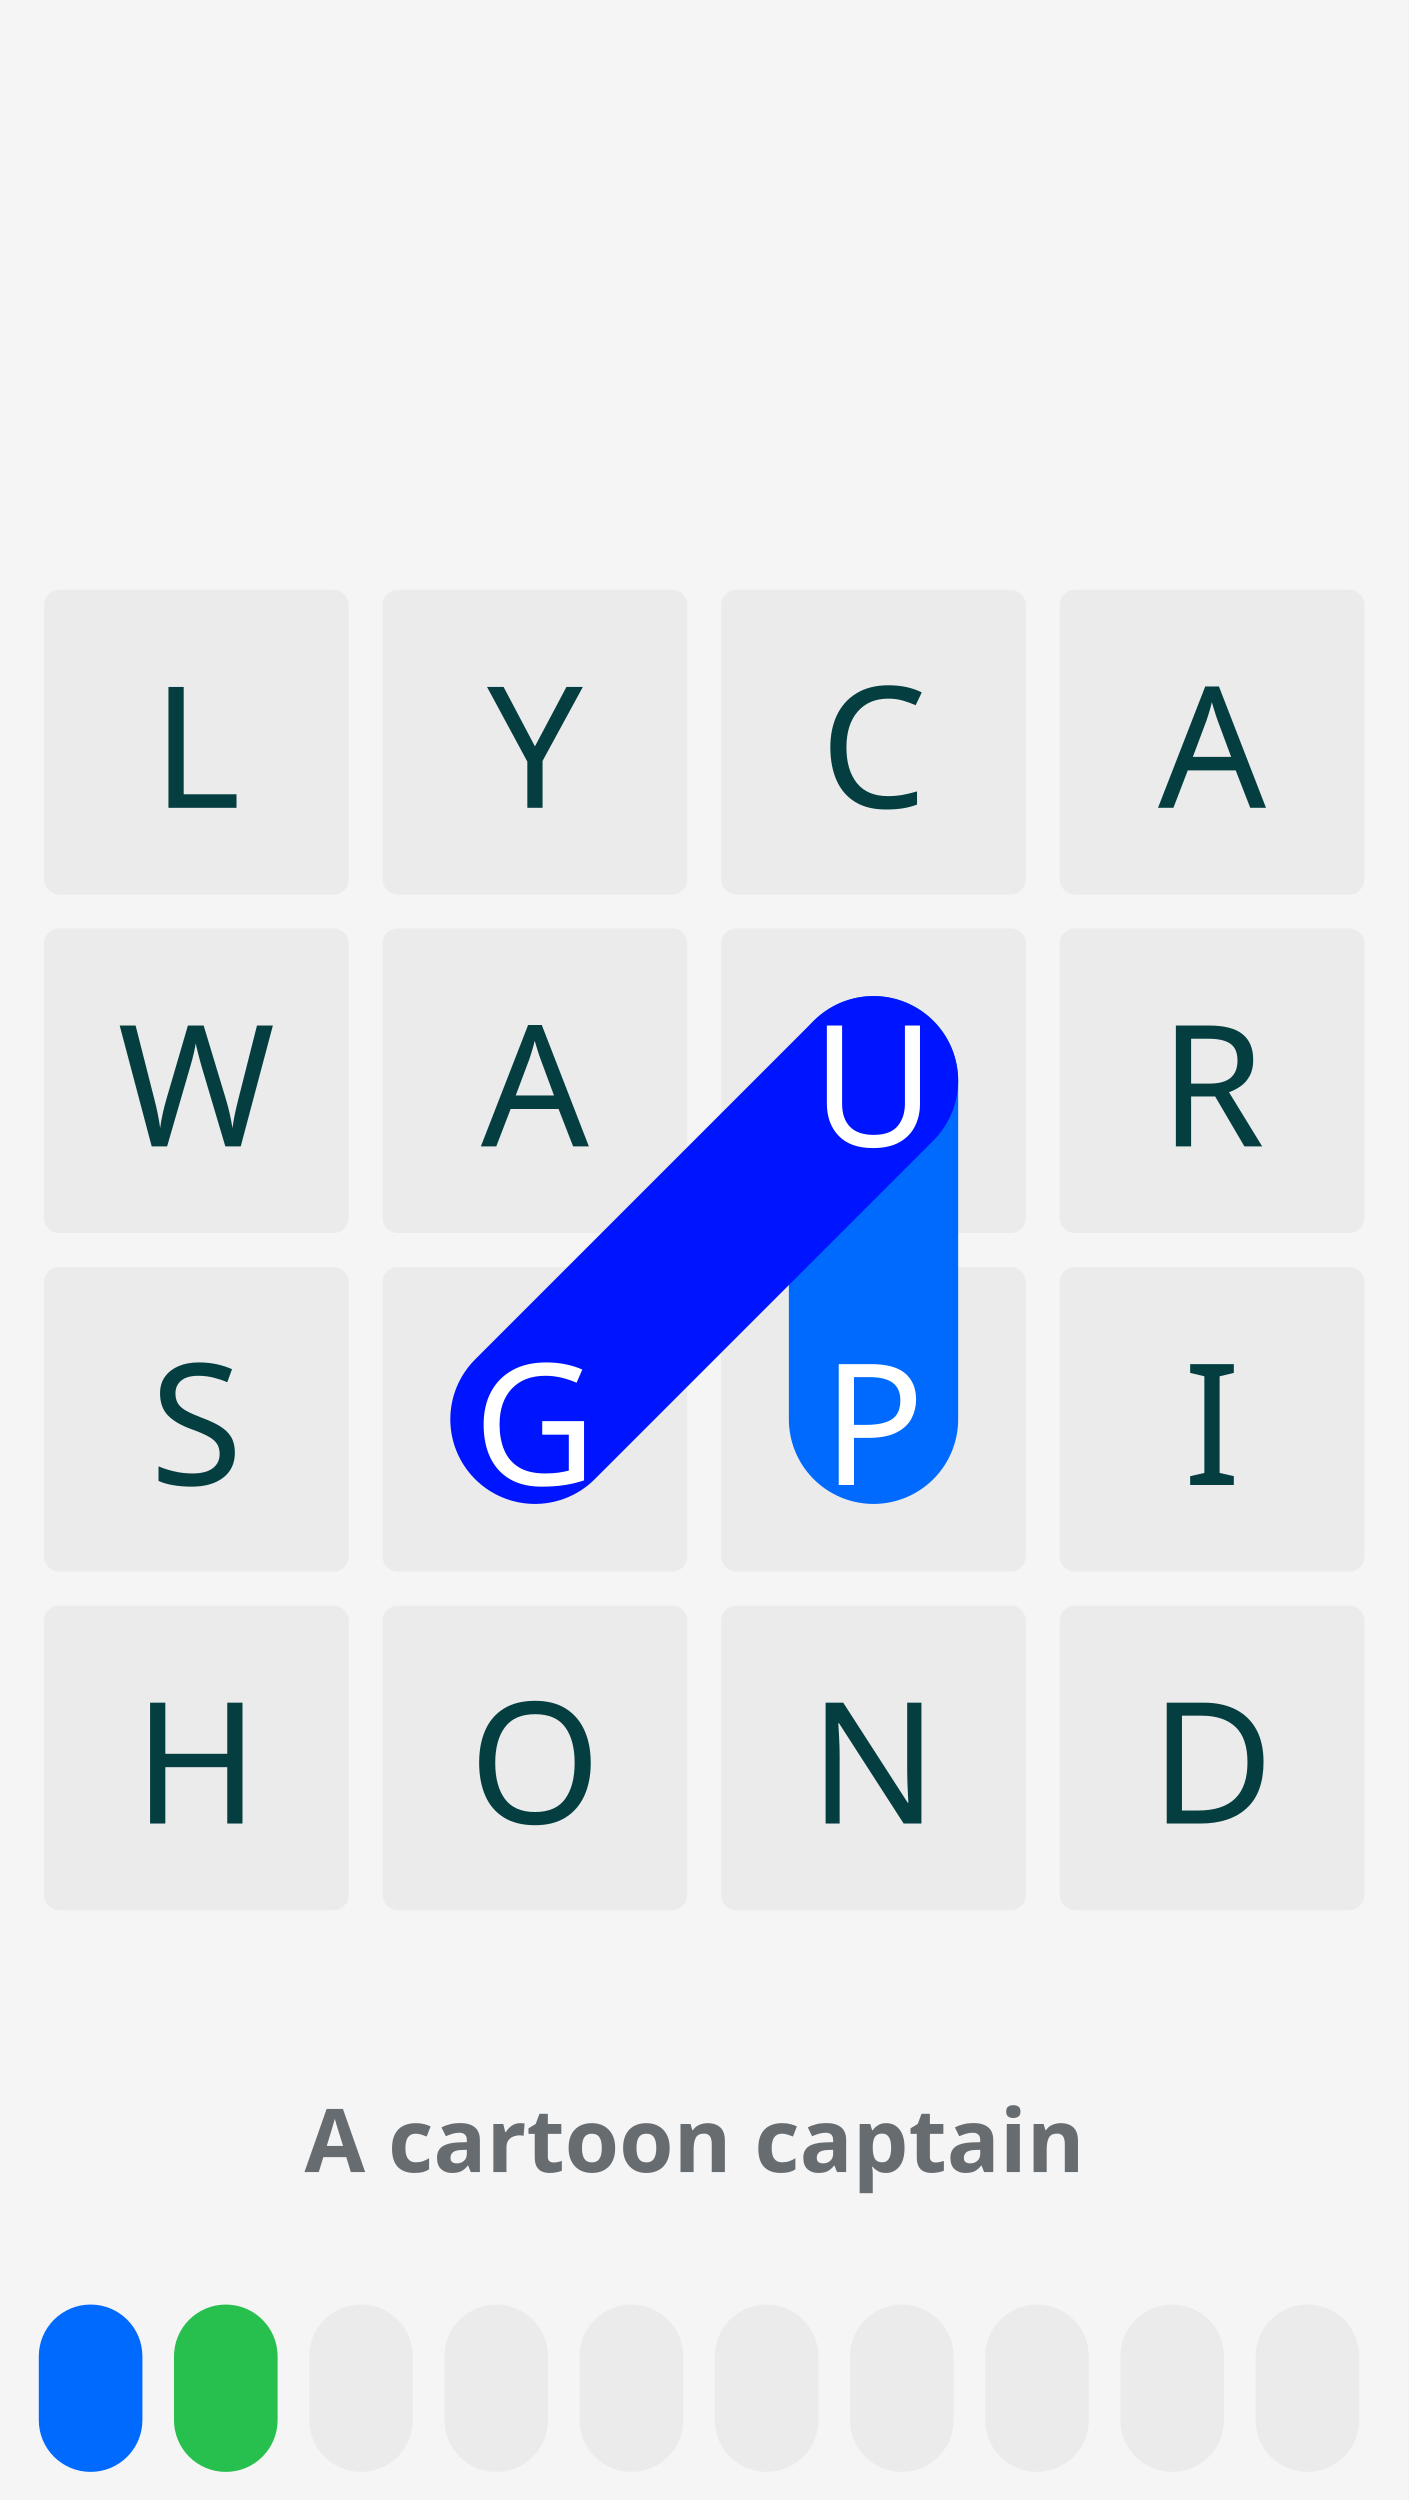
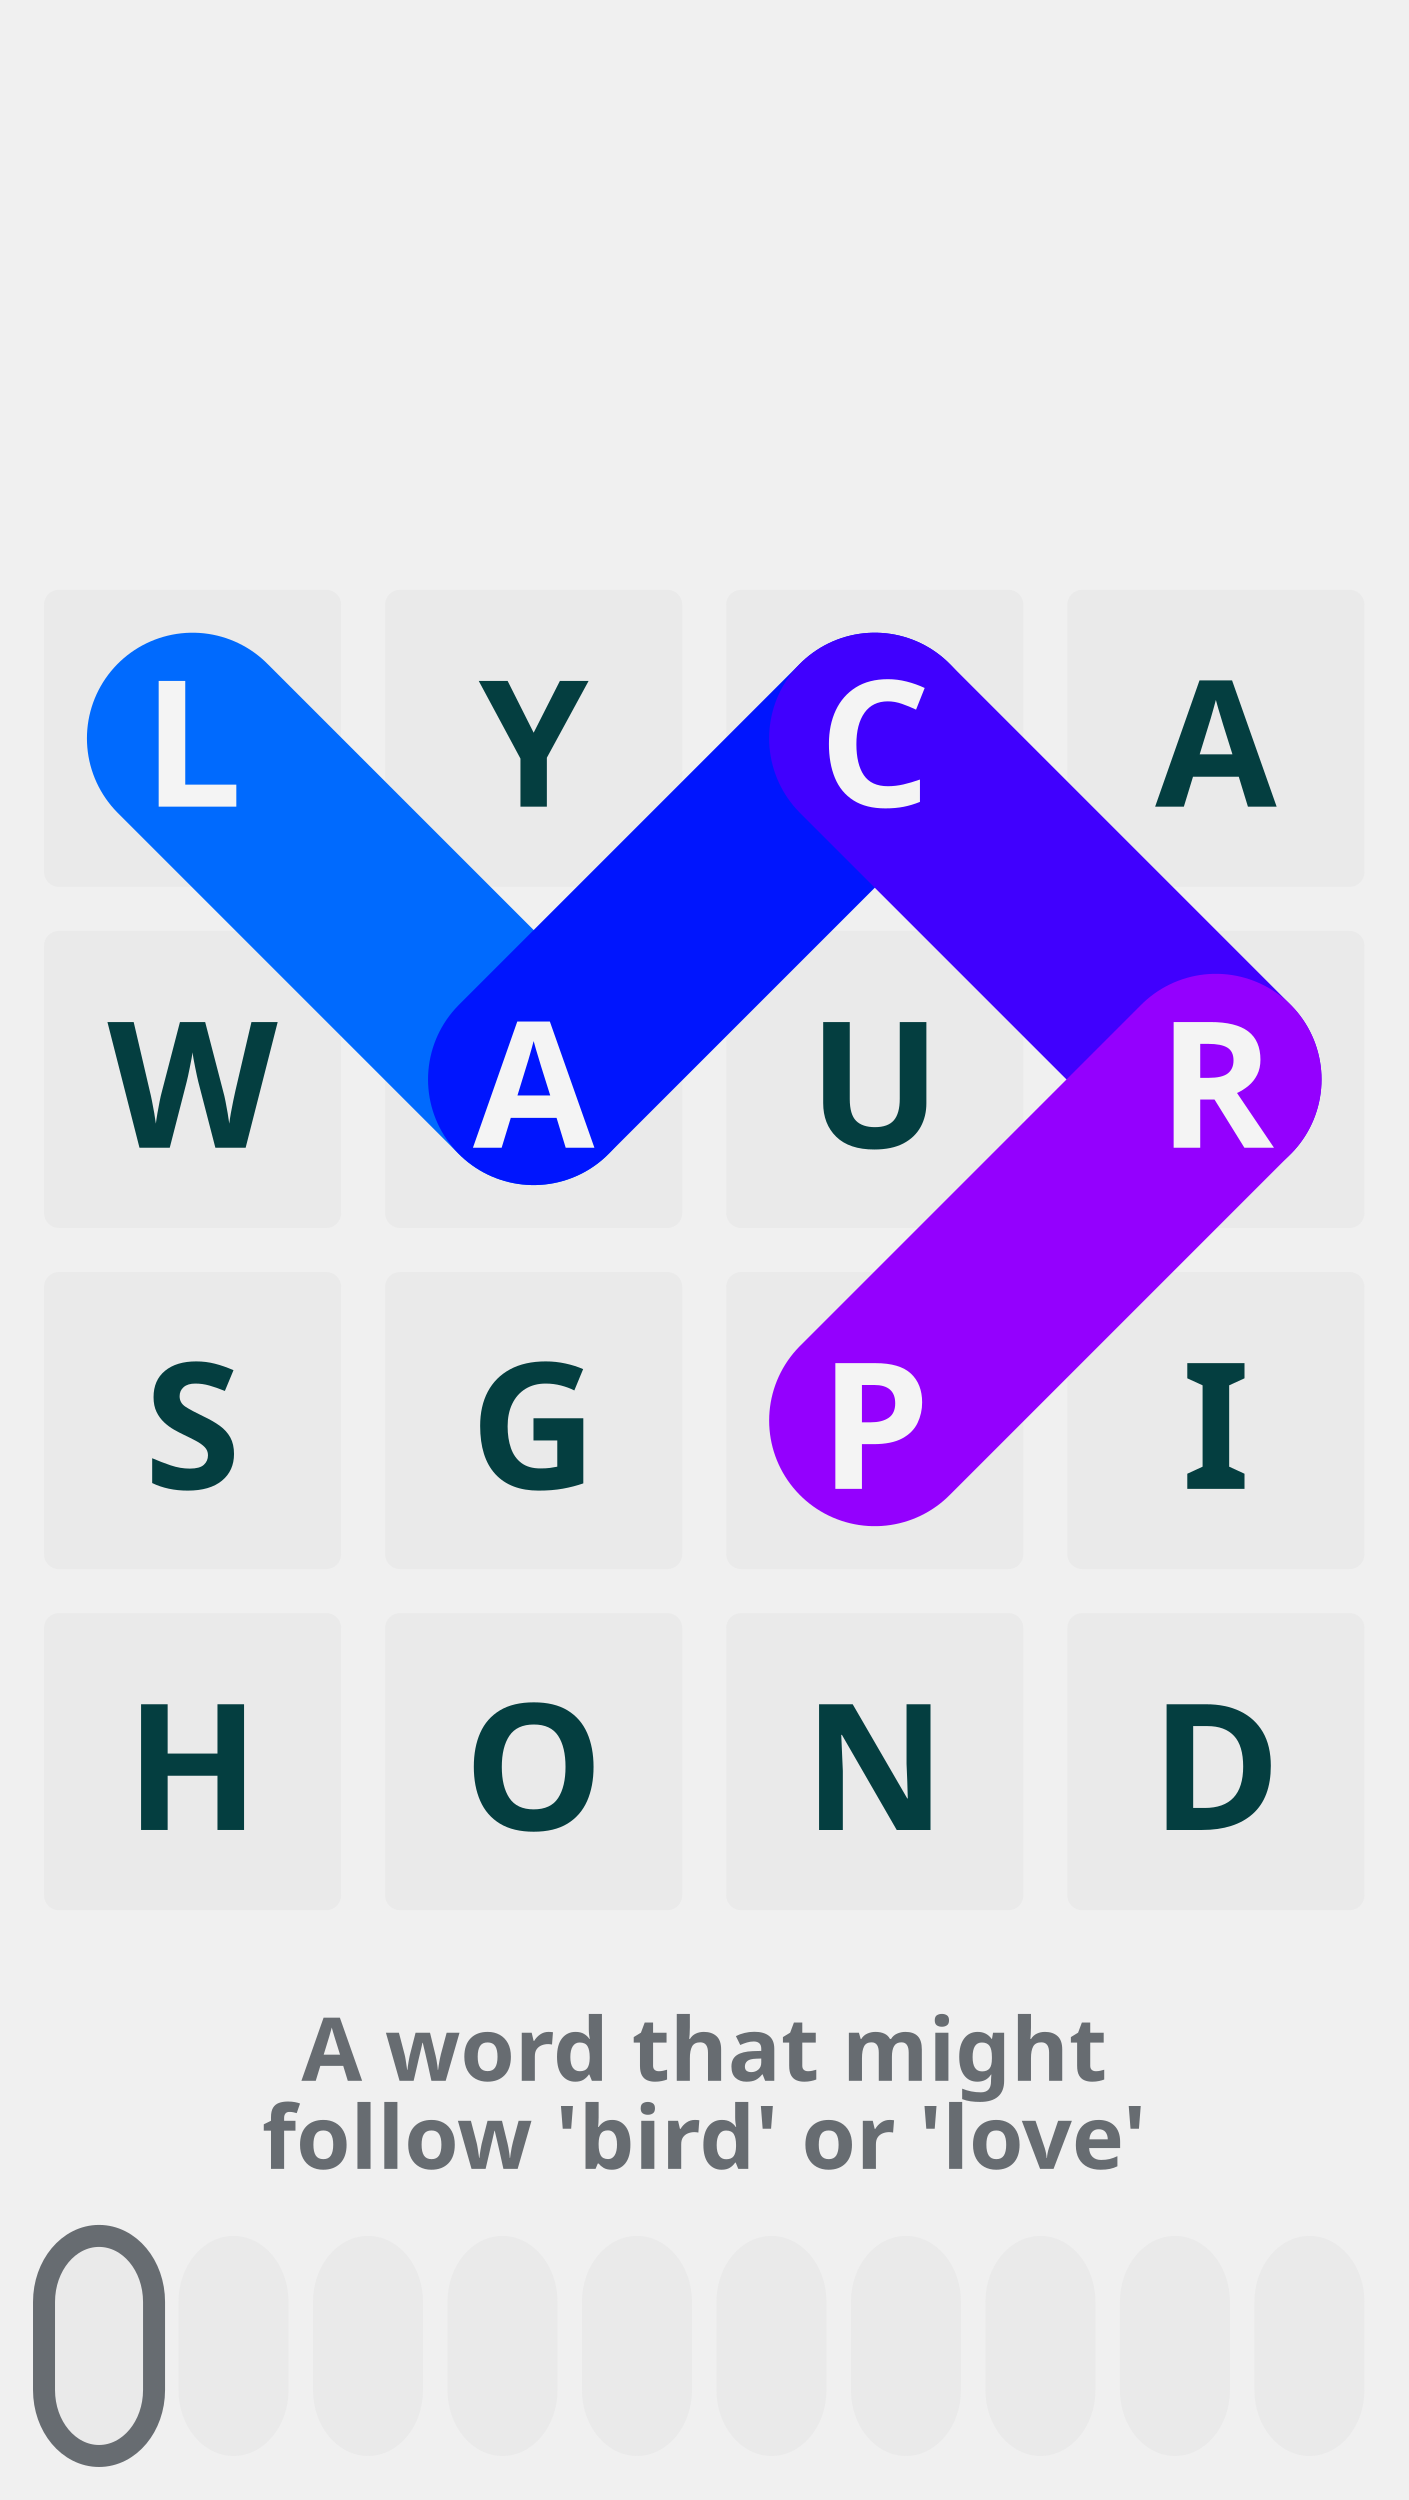
- <svg xmlns="http://www.w3.org/2000/svg" viewBox="0 0 640 1136" version="1.1" id="svg34" width="640" height="1136">
-   <defs id="defs34" />
-   <rect x="0" y="0" width="100%" height="100%" fill="#eecccc" id="rect1" style="fill:#f5f5f5;fill-opacity:1">
-     
-   </rect>
-   <text style="text-align:left;fill:#676c71;fill-opacity:1" x="138.339" y="971.471" font-size="40px" font-weight="600" font-family="Montserrat" dominant-baseline="central" id="text1">A cartoon captain</text>
-   <g id="g34" transform="translate(-2.709004,7.692345)">
-     <rect width="138.462" height="138.462" x="22.709" y="260.308" rx="6.923" ry="6.923" fill="#97fcff" id="rect2" style="stroke-width:0.596;fill:#ebebeb;fill-opacity:1;font-variation-settings:'wght' 700">
+ <svg style="background:#F4F4F4" viewBox="0 0 640 1136">
+   <rect style="transform-box: content-box; transform-origin: center center;" width="135" height="135" x="20" y="268" rx="6.75" ry="6.75" fill="#EAEAEA" transform="scale(1)">
      
-     </rect>
-     <rect width="138.462" height="138.462" x="176.555" y="260.308" rx="6.923" ry="6.923" fill="#97fcff" id="rect3" style="stroke-width:0.596;fill:#ebebeb;fill-opacity:1;font-variation-settings:'wght' 700">
+    </rect>
+   <rect style="transform-box: content-box; transform-origin: center center;" width="135" height="135" x="175" y="268" rx="6.75" ry="6.75" fill="#EAEAEA" transform="scale(1)">
      
-     </rect>
-     <rect width="138.462" height="138.462" x="330.401" y="260.308" rx="6.923" ry="6.923" fill="#97fcff" id="rect4" style="stroke-width:0.596;fill:#ebebeb;fill-opacity:1;font-variation-settings:'wght' 700">
+    </rect>
+   <rect style="transform-box: content-box; transform-origin: center center;" width="135" height="135" x="330" y="268" rx="6.75" ry="6.75" fill="#EAEAEA" transform="scale(1)">
      
-     </rect>
-     <rect width="138.462" height="138.462" x="484.247" y="260.308" rx="6.923" ry="6.923" fill="#97fcff" id="rect5" style="stroke-width:0.596;fill:#ebebeb;fill-opacity:1;font-variation-settings:'wght' 700">
+    </rect>
+   <rect style="transform-box: content-box; transform-origin: center center;" width="135" height="135" x="485" y="268" rx="6.75" ry="6.75" fill="#EAEAEA" transform="scale(1)">
      
-     </rect>
-     <rect width="138.462" height="138.462" x="22.709" y="414.154" rx="6.923" ry="6.923" fill="#97fcff" id="rect6" style="stroke-width:0.596;fill:#ebebeb;fill-opacity:1;font-variation-settings:'wght' 700">
+    </rect>
+   <rect style="transform-box: content-box; transform-origin: center center;" width="135" height="135" x="20" y="423" rx="6.75" ry="6.75" fill="#EAEAEA" transform="scale(1)">
      
-     </rect>
-     <rect width="138.462" height="138.462" x="176.555" y="414.154" rx="6.923" ry="6.923" fill="#97fcff" id="rect7" style="stroke-width:0.596;fill:#ebebeb;fill-opacity:1;font-variation-settings:'wght' 700">
+    </rect>
+   <rect style="transform-box: content-box; transform-origin: center center;" width="135" height="135" x="175" y="423" rx="6.75" ry="6.75" fill="#EAEAEA" transform="scale(1)">
      
-     </rect>
-     <rect width="138.462" height="138.462" x="330.401" y="414.154" rx="6.923" ry="6.923" fill="#97fcff" id="rect8" style="stroke-width:0.596;fill:#ebebeb;fill-opacity:1;font-variation-settings:'wght' 700">
+    </rect>
+   <rect style="transform-box: content-box; transform-origin: center center;" width="135" height="135" x="330" y="423" rx="6.75" ry="6.75" fill="#EAEAEA" transform="scale(1)">
      
-     </rect>
-     <rect width="138.462" height="138.462" x="484.247" y="414.154" rx="6.923" ry="6.923" fill="#97fcff" id="rect9" style="stroke-width:0.596;fill:#ebebeb;fill-opacity:1;font-variation-settings:'wght' 700">
+    </rect>
+   <rect style="transform-box: content-box; transform-origin: center center;" width="135" height="135" x="485" y="423" rx="6.75" ry="6.75" fill="#EAEAEA" transform="scale(1)">
      
-     </rect>
-     <rect width="138.462" height="138.462" x="22.709" y="568" rx="6.923" ry="6.923" fill="#97fcff" id="rect10" style="stroke-width:0.596;fill:#ebebeb;fill-opacity:1;font-variation-settings:'wght' 700">
+    </rect>
+   <rect style="transform-box: content-box; transform-origin: center center;" width="135" height="135" x="20" y="578" rx="6.75" ry="6.75" fill="#EAEAEA" transform="scale(1)">
      
-     </rect>
-     <rect width="138.462" height="138.462" x="176.555" y="568" rx="6.923" ry="6.923" fill="#97fcff" id="rect11" style="stroke-width:0.596;fill:#ebebeb;fill-opacity:1;font-variation-settings:'wght' 700">
+    </rect>
+   <rect style="transform-box: content-box; transform-origin: center center;" width="135" height="135" x="175" y="578" rx="6.75" ry="6.75" fill="#EAEAEA" transform="scale(1)">
      
-     </rect>
-     <rect width="138.462" height="138.462" x="330.401" y="568" rx="6.923" ry="6.923" fill="#97fcff" id="rect12" style="stroke-width:0.596;fill:#ebebeb;fill-opacity:1;font-variation-settings:'wght' 700">
+    </rect>
+   <rect style="transform-box: content-box; transform-origin: center center;" width="135" height="135" x="330" y="578" rx="6.75" ry="6.75" fill="#EAEAEA" transform="scale(1)">
      
-     </rect>
-     <rect width="138.462" height="138.462" x="484.247" y="568" rx="6.923" ry="6.923" fill="#97fcff" id="rect13" style="stroke-width:0.596;fill:#ebebeb;fill-opacity:1;font-variation-settings:'wght' 700">
+    </rect>
+   <rect style="transform-box: content-box; transform-origin: center center;" width="135" height="135" x="485" y="578" rx="6.75" ry="6.75" fill="#EAEAEA" transform="scale(1)">
      
-     </rect>
-     <rect width="138.462" height="138.462" x="22.709" y="721.846" rx="6.923" ry="6.923" fill="#97fcff" id="rect14" style="stroke-width:0.596;fill:#ebebeb;fill-opacity:1;font-variation-settings:'wght' 700">
+    </rect>
+   <rect style="transform-box: content-box; transform-origin: center center;" width="135" height="135" x="20" y="733" rx="6.75" ry="6.75" fill="#EAEAEA" transform="scale(1)">
      
-     </rect>
-     <rect width="138.462" height="138.462" x="176.555" y="721.846" rx="6.923" ry="6.923" fill="#97fcff" id="rect15" style="stroke-width:0.596;fill:#ebebeb;fill-opacity:1;font-variation-settings:'wght' 700">
+    </rect>
+   <rect style="transform-box: content-box; transform-origin: center center;" width="135" height="135" x="175" y="733" rx="6.75" ry="6.75" fill="#EAEAEA" transform="scale(1)">
      
-     </rect>
-     <rect width="138.462" height="138.462" x="330.401" y="721.846" rx="6.923" ry="6.923" fill="#97fcff" id="rect16" style="stroke-width:0.596;fill:#ebebeb;fill-opacity:1;font-variation-settings:'wght' 700">
+    </rect>
+   <rect style="transform-box: content-box; transform-origin: center center;" width="135" height="135" x="330" y="733" rx="6.75" ry="6.75" fill="#EAEAEA" transform="scale(1)">
      
-     </rect>
-     <rect width="138.462" height="138.462" x="484.247" y="721.846" rx="6.923" ry="6.923" fill="#97fcff" id="rect17" style="stroke-width:0.596;fill:#ebebeb;fill-opacity:1;font-variation-settings:'wght' 700">
+    </rect>
+   <rect style="transform-box: content-box; transform-origin: center center;" width="135" height="135" x="485" y="733" rx="6.75" ry="6.75" fill="#EAEAEA" transform="scale(1)">
      
-     </rect>
-     <line x1="399.632" y1="637.231" x2="399.632" y2="483.385" visibility="visible" stroke="#006aff" stroke-linecap="round" stroke-width="76.923" pointer-events="none" id="line17" style="font-variation-settings:'wght' 700">
+    </rect>
+   <text style="text-align: center; text-anchor: middle;" x="320" y="930" font-size="40" font-weight="600" font-family="Montserrat" dominant-baseline="central" fill="#676C71">A word that might</text>
+   <text style="text-align: center; text-anchor: middle;" x="320" y="970" font-size="40" font-weight="600" font-family="Montserrat" dominant-baseline="central" fill="#676C71">follow 'bird' or 'love'</text>
+   <g id="word_line" opacity="1">
+     <line x1="87.5" y1="335.5" x2="242.5" y2="490.5" opacity="1" visibility="visible" stroke="#006AFE" stroke-linecap="round" stroke-width="96" pointer-events="none">
+          
+       </line>
+     <line x1="242.5" y1="490.5" x2="397.5" y2="335.5" opacity="1" visibility="visible" stroke="#0015FE" stroke-linecap="round" stroke-width="96" pointer-events="none">
+          
+       </line>
+     <line x1="397.5" y1="335.5" x2="552.5" y2="490.5" opacity="1" visibility="visible" stroke="#4000FE" stroke-linecap="round" stroke-width="96" pointer-events="none">
+          
+       </line>
+     <line x1="552.5" y1="490.5" x2="397.5" y2="645.5" opacity="1" visibility="visible" stroke="#9400FE" stroke-linecap="round" stroke-width="96" pointer-events="none">
+          
+       </line>
+   </g>
+   <text style="transform-box: content-box; transform-origin: center;" x="87.5" y="335.5" dominant-baseline="central" text-anchor="middle" fill="#F4F4F4" font-size="80" font-family="Montserrat" font-weight="600" transform="scale(1)" pointer-events="none">L</text>
+   <text style="transform-box: content-box; transform-origin: center;" x="242.5" y="335.5" dominant-baseline="central" text-anchor="middle" fill="#043E40" font-size="80" font-family="Montserrat" font-weight="600" transform="scale(1)" pointer-events="none">Y</text>
+   <text style="transform-box: content-box; transform-origin: center;" x="397.5" y="335.5" dominant-baseline="central" text-anchor="middle" fill="#F4F4F4" font-size="80" font-family="Montserrat" font-weight="600" transform="scale(1)" pointer-events="none">C</text>
+   <text style="transform-box: content-box; transform-origin: center;" x="552.5" y="335.5" dominant-baseline="central" text-anchor="middle" fill="#043E40" font-size="80" font-family="Montserrat" font-weight="600" transform="scale(1)" pointer-events="none">A</text>
+   <text style="transform-box: content-box; transform-origin: center;" x="87.5" y="490.5" dominant-baseline="central" text-anchor="middle" fill="#043E40" font-size="80" font-family="Montserrat" font-weight="600" transform="scale(1)" pointer-events="none">W</text>
+   <text style="transform-box: content-box; transform-origin: center;" x="242.5" y="490.5" dominant-baseline="central" text-anchor="middle" fill="#F4F4F4" font-size="80" font-family="Montserrat" font-weight="600" transform="scale(1)" pointer-events="none">A</text>
+   <text style="transform-box: content-box; transform-origin: center;" x="397.5" y="490.5" dominant-baseline="central" text-anchor="middle" fill="#043E40" font-size="80" font-family="Montserrat" font-weight="600" transform="scale(1)" pointer-events="none">U</text>
+   <text style="transform-box: content-box; transform-origin: center;" x="552.5" y="490.5" dominant-baseline="central" text-anchor="middle" fill="#F4F4F4" font-size="80" font-family="Montserrat" font-weight="600" transform="scale(1)" pointer-events="none">R</text>
+   <text style="transform-box: content-box; transform-origin: center;" x="87.5" y="645.5" dominant-baseline="central" text-anchor="middle" fill="#043E40" font-size="80" font-family="Montserrat" font-weight="600" transform="scale(1)" pointer-events="none">S</text>
+   <text style="transform-box: content-box; transform-origin: center;" x="242.5" y="645.5" dominant-baseline="central" text-anchor="middle" fill="#043E40" font-size="80" font-family="Montserrat" font-weight="600" transform="scale(1)" pointer-events="none">G</text>
+   <text style="transform-box: content-box; transform-origin: center;" x="397.5" y="645.5" dominant-baseline="central" text-anchor="middle" fill="#F4F4F4" font-size="80" font-family="Montserrat" font-weight="600" transform="scale(1)" pointer-events="none">P</text>
+   <text style="transform-box: content-box; transform-origin: center;" x="552.5" y="645.5" dominant-baseline="central" text-anchor="middle" fill="#043E40" font-size="80" font-family="Montserrat" font-weight="600" transform="scale(1)" pointer-events="none">I</text>
+   <text style="transform-box: content-box; transform-origin: center;" x="87.5" y="800.5" dominant-baseline="central" text-anchor="middle" fill="#043E40" font-size="80" font-family="Montserrat" font-weight="600" transform="scale(1)" pointer-events="none">H</text>
+   <text style="transform-box: content-box; transform-origin: center;" x="242.5" y="800.5" dominant-baseline="central" text-anchor="middle" fill="#043E40" font-size="80" font-family="Montserrat" font-weight="600" transform="scale(1)" pointer-events="none">O</text>
+   <text style="transform-box: content-box; transform-origin: center;" x="397.5" y="800.5" dominant-baseline="central" text-anchor="middle" fill="#043E40" font-size="80" font-family="Montserrat" font-weight="600" transform="scale(1)" pointer-events="none">N</text>
+   <text style="transform-box: content-box; transform-origin: center;" x="552.5" y="800.5" dominant-baseline="central" text-anchor="middle" fill="#043E40" font-size="80" font-family="Montserrat" font-weight="600" transform="scale(1)" pointer-events="none">D</text>
+   <rect x="20" y="1016" width="50" height="100" stroke-width="10" stroke="#676C71" fill="#EAEAEA" rx="30" ry="30">
      
-     </line>
-     <line x1="399.632" y1="483.385" x2="245.786" y2="637.231" visibility="visible" stroke="#0015ff" stroke-linecap="round" stroke-width="76.923" pointer-events="none" id="line18" style="font-variation-settings:'wght' 700">
-       <animate attributeName="x2" from="655" to="397" dur="1s" repeatCount="1" fill="freeze">
-         
-       </animate>
-       <animate attributeName="y2" from="397" to="655" dur="1s" repeatCount="1" fill="freeze">
-         
-       </animate>
-     </line>
-     <text x="91.94" y="329.538" dominant-baseline="central" text-anchor="middle" fill="#202251" font-size="76.923px" font-family="Montserrat" font-weight="600" pointer-events="none" id="text18" style="stroke-width:0.596;-inkscape-font-specification:'Montserrat, @wght=700';font-family:Montserrat;font-weight:normal;font-style:normal;font-stretch:normal;font-variant:normal;font-variation-settings:'wght' 700;font-size:76.923px;font-variant-ligatures:normal;font-variant-caps:normal;font-variant-numeric:normal;font-variant-east-asian:normal;dominant-baseline:central;text-anchor:middle;fill:#043e40;fill-opacity:1">L</text>
-     <text x="245.786" y="329.538" dominant-baseline="central" text-anchor="middle" fill="#202251" font-size="76.923px" font-family="Montserrat" font-weight="600" pointer-events="none" id="text19" style="stroke-width:0.596;-inkscape-font-specification:'Montserrat, @wght=700';font-family:Montserrat;font-weight:normal;font-style:normal;font-stretch:normal;font-variant:normal;font-variation-settings:'wght' 700;font-size:76.923px;font-variant-ligatures:normal;font-variant-caps:normal;font-variant-numeric:normal;font-variant-east-asian:normal;fill:#043e40;fill-opacity:1">Y</text>
-     <text x="399.632" y="329.538" dominant-baseline="central" text-anchor="middle" fill="#202251" font-size="76.923px" font-family="Montserrat" font-weight="600" pointer-events="none" id="text20" style="stroke-width:0.596;-inkscape-font-specification:'Montserrat, @wght=700';font-family:Montserrat;font-weight:normal;font-style:normal;font-stretch:normal;font-variant:normal;font-variation-settings:'wght' 700;font-size:76.923px;font-variant-ligatures:normal;font-variant-caps:normal;font-variant-numeric:normal;font-variant-east-asian:normal;fill:#043e40;fill-opacity:1">C</text>
-     <text x="553.478" y="329.538" dominant-baseline="central" text-anchor="middle" fill="#202251" font-size="76.923px" font-family="Montserrat" font-weight="600" pointer-events="none" id="text21" style="stroke-width:0.596;-inkscape-font-specification:'Montserrat, @wght=700';font-family:Montserrat;font-weight:normal;font-style:normal;font-stretch:normal;font-variant:normal;font-variation-settings:'wght' 700;font-size:76.923px;font-variant-ligatures:normal;font-variant-caps:normal;font-variant-numeric:normal;font-variant-east-asian:normal;fill:#043e40;fill-opacity:1">A</text>
-     <text x="91.94" y="483.385" dominant-baseline="central" text-anchor="middle" fill="#202251" font-size="76.923px" font-family="Montserrat" font-weight="600" pointer-events="none" id="text22" style="stroke-width:0.596;-inkscape-font-specification:'Montserrat, @wght=700';font-family:Montserrat;font-weight:normal;font-style:normal;font-stretch:normal;font-variant:normal;font-variation-settings:'wght' 700;font-size:76.923px;font-variant-ligatures:normal;font-variant-caps:normal;font-variant-numeric:normal;font-variant-east-asian:normal;fill:#043e40;fill-opacity:1">W</text>
-     <text x="245.786" y="483.385" dominant-baseline="central" text-anchor="middle" fill="#202251" font-size="76.923px" font-family="Montserrat" font-weight="600" pointer-events="none" id="text23" style="stroke-width:0.596;-inkscape-font-specification:'Montserrat, @wght=700';font-family:Montserrat;font-weight:normal;font-style:normal;font-stretch:normal;font-variant:normal;font-variation-settings:'wght' 700;font-size:76.923px;font-variant-ligatures:normal;font-variant-caps:normal;font-variant-numeric:normal;font-variant-east-asian:normal;fill:#043e40;fill-opacity:1">A</text>
-     <text x="399.632" y="483.385" dominant-baseline="central" text-anchor="middle" fill="#ffffff" font-size="76.923px" font-family="Montserrat" font-weight="600" pointer-events="none" id="text24" style="stroke-width:0.596;-inkscape-font-specification:'Montserrat, @wght=700';font-family:Montserrat;font-weight:normal;font-style:normal;font-stretch:normal;font-variant:normal;font-variation-settings:'wght' 700;font-size:76.923px;font-variant-ligatures:normal;font-variant-caps:normal;font-variant-numeric:normal;font-variant-east-asian:normal">U</text>
-     <text x="553.478" y="483.385" dominant-baseline="central" text-anchor="middle" fill="#202251" font-size="76.923px" font-family="Montserrat" font-weight="600" pointer-events="none" id="text25" style="stroke-width:0.596;-inkscape-font-specification:'Montserrat, @wght=700';font-family:Montserrat;font-weight:normal;font-style:normal;font-stretch:normal;font-variant:normal;font-variation-settings:'wght' 700;font-size:76.923px;font-variant-ligatures:normal;font-variant-caps:normal;font-variant-numeric:normal;font-variant-east-asian:normal;fill:#043e40;fill-opacity:1">R</text>
-     <text x="91.94" y="637.231" dominant-baseline="central" text-anchor="middle" fill="#202251" font-size="76.923px" font-family="Montserrat" font-weight="600" pointer-events="none" id="text26" style="stroke-width:0.596;-inkscape-font-specification:'Montserrat, @wght=700';font-family:Montserrat;font-weight:normal;font-style:normal;font-stretch:normal;font-variant:normal;font-variation-settings:'wght' 700;font-size:76.923px;font-variant-ligatures:normal;font-variant-caps:normal;font-variant-numeric:normal;font-variant-east-asian:normal;fill:#043e40;fill-opacity:1">S</text>
-     <text x="245.786" y="637.231" dominant-baseline="central" text-anchor="middle" fill="#ffffff" font-size="76.923px" font-family="Montserrat" font-weight="600" pointer-events="none" id="text27" style="stroke-width:0.596;-inkscape-font-specification:'Montserrat, @wght=700';font-family:Montserrat;font-weight:normal;font-style:normal;font-stretch:normal;font-variant:normal;font-variation-settings:'wght' 700;font-size:76.923px;font-variant-ligatures:normal;font-variant-caps:normal;font-variant-numeric:normal;font-variant-east-asian:normal">G</text>
-     <text x="399.632" y="637.231" dominant-baseline="central" text-anchor="middle" fill="#ffffff" font-size="76.923px" font-family="Montserrat" font-weight="600" pointer-events="none" id="text28" style="stroke-width:0.596;-inkscape-font-specification:'Montserrat, @wght=700';font-family:Montserrat;font-weight:normal;font-style:normal;font-stretch:normal;font-variant:normal;font-variation-settings:'wght' 700;font-size:76.923px;font-variant-ligatures:normal;font-variant-caps:normal;font-variant-numeric:normal;font-variant-east-asian:normal">P</text>
-     <text x="553.478" y="637.231" dominant-baseline="central" text-anchor="middle" fill="#202251" font-size="76.923px" font-family="Montserrat" font-weight="600" pointer-events="none" id="text29" style="stroke-width:0.596;-inkscape-font-specification:'Montserrat, @wght=700';font-family:Montserrat;font-weight:normal;font-style:normal;font-stretch:normal;font-variant:normal;font-variation-settings:'wght' 700;font-size:76.923px;font-variant-ligatures:normal;font-variant-caps:normal;font-variant-numeric:normal;font-variant-east-asian:normal;fill:#043e40;fill-opacity:1">I</text>
-     <text x="91.94" y="791.077" dominant-baseline="central" text-anchor="middle" fill="#202251" font-size="76.923px" font-family="Montserrat" font-weight="600" pointer-events="none" id="text30" style="stroke-width:0.596;-inkscape-font-specification:'Montserrat, @wght=700';font-family:Montserrat;font-weight:normal;font-style:normal;font-stretch:normal;font-variant:normal;font-variation-settings:'wght' 700;font-size:76.923px;font-variant-ligatures:normal;font-variant-caps:normal;font-variant-numeric:normal;font-variant-east-asian:normal;fill:#043e40;fill-opacity:1">H</text>
-     <text x="245.786" y="791.077" dominant-baseline="central" text-anchor="middle" fill="#202251" font-size="76.923px" font-family="Montserrat" font-weight="600" pointer-events="none" id="text31" style="stroke-width:0.596;-inkscape-font-specification:'Montserrat, @wght=700';font-family:Montserrat;font-weight:normal;font-style:normal;font-stretch:normal;font-variant:normal;font-variation-settings:'wght' 700;font-size:76.923px;font-variant-ligatures:normal;font-variant-caps:normal;font-variant-numeric:normal;font-variant-east-asian:normal;fill:#043e40;fill-opacity:1">O</text>
-     <text x="399.632" y="791.077" dominant-baseline="central" text-anchor="middle" fill="#202251" font-size="76.923px" font-family="Montserrat" font-weight="600" pointer-events="none" id="text32" style="stroke-width:0.596;-inkscape-font-specification:'Montserrat, @wght=700';font-family:Montserrat;font-weight:normal;font-style:normal;font-stretch:normal;font-variant:normal;font-variation-settings:'wght' 700;font-size:76.923px;font-variant-ligatures:normal;font-variant-caps:normal;font-variant-numeric:normal;font-variant-east-asian:normal;fill:#043e40;fill-opacity:1">N</text>
-     <text x="553.478" y="791.077" dominant-baseline="central" text-anchor="middle" fill="#202251" font-size="76.923px" font-family="Montserrat" font-weight="600" pointer-events="none" id="text33" style="stroke-width:0.596;-inkscape-font-specification:'Montserrat, @wght=700';font-family:Montserrat;font-weight:normal;font-style:normal;font-stretch:normal;font-variant:normal;font-variation-settings:'wght' 700;font-size:76.923px;font-variant-ligatures:normal;font-variant-caps:normal;font-variant-numeric:normal;font-variant-east-asian:normal;fill:#043e40;fill-opacity:1">D</text>
-   </g>
-   <rect id="rect33" width="0" height="0" x="0" y="0">
-     
-   </rect>
-   <rect id="rect34" width="0" height="0" x="0" y="0" />
-   <g id="g38" transform="matrix(0.9568759,0,0,0.9568759,42.14374,175.2745)" style="fill:#ebebeb;fill-opacity:1">
-     <rect style="font-variation-settings:'wght' 700;fill:#006aff;fill-opacity:1;stroke-width:0.889;stroke-dasharray:none" id="rect35-8" width="49.204" height="79.471" x="-25.621" y="911.209" rx="24.602" ry="24.602" />
-     <rect style="font-variation-settings:'wght' 700;fill:#27bf4d;fill-opacity:1;stroke-width:0.889;stroke-dasharray:none" id="rect35-2" width="49.204" height="79.471" x="38.583" y="911.209" rx="24.602" ry="24.602" />
-     <rect style="font-variation-settings:'wght' 700;fill:#ebebeb;fill-opacity:1;stroke-width:0.889;stroke-dasharray:none" id="rect35-5" width="49.204" height="79.471" x="102.787" y="911.209" rx="24.602" ry="24.602" />
-     <rect style="font-variation-settings:'wght' 700;fill:#ebebeb;fill-opacity:1;stroke-width:0.889;stroke-dasharray:none" id="rect35" width="49.204" height="79.471" x="166.99" y="911.209" rx="24.602" ry="24.602" />
-     <rect style="font-variation-settings:'wght' 700;fill:#ebebeb;fill-opacity:1;stroke-width:0.889;stroke-dasharray:none" id="rect35-9" width="49.204" height="79.471" x="231.194" y="911.209" rx="24.602" ry="24.602" />
-     <rect style="font-variation-settings:'wght' 700;fill:#ebebeb;fill-opacity:1;stroke-width:0.889;stroke-dasharray:none" id="rect35-8-1" width="49.204" height="79.471" x="295.398" y="911.209" rx="24.602" ry="24.602" />
-     <rect style="font-variation-settings:'wght' 700;fill:#ebebeb;fill-opacity:1;stroke-width:0.889;stroke-dasharray:none" id="rect35-2-7" width="49.204" height="79.471" x="359.602" y="911.209" rx="24.602" ry="24.602" />
-     <rect style="font-variation-settings:'wght' 700;fill:#ebebeb;fill-opacity:1;stroke-width:0.889;stroke-dasharray:none" id="rect35-5-1" width="49.204" height="79.471" x="423.806" y="911.209" rx="24.602" ry="24.602" />
-     <rect style="font-variation-settings:'wght' 700;fill:#ebebeb;fill-opacity:1;stroke-width:0.889;stroke-dasharray:none" id="rect35-1" width="49.204" height="79.471" x="488.01" y="911.209" rx="24.602" ry="24.602" />
-     <rect style="font-variation-settings:'wght' 700;fill:#ebebeb;fill-opacity:1;stroke-width:0.889;stroke-dasharray:none" id="rect35-9-5" width="49.204" height="79.471" x="552.213" y="911.209" rx="24.602" ry="24.602" />
-   </g>
+    </rect>
+   <rect x="81.111" y="1016" width="50" height="100" stroke-width="0" stroke="#676C71" fill="#EAEAEA" rx="30" ry="30">
+       
+    </rect>
+   <rect x="142.222" y="1016" width="50" height="100" stroke-width="0" stroke="#676C71" fill="#EAEAEA" rx="30" ry="30">
+       
+    </rect>
+   <rect x="203.333" y="1016" width="50" height="100" stroke-width="0" stroke="#676C71" fill="#EAEAEA" rx="30" ry="30">
+       
+    </rect>
+   <rect x="264.444" y="1016" width="50" height="100" stroke-width="0" stroke="#676C71" fill="#EAEAEA" rx="30" ry="30">
+       
+    </rect>
+   <rect x="325.556" y="1016" width="50" height="100" stroke-width="0" stroke="#676C71" fill="#EAEAEA" rx="30" ry="30">
+       
+    </rect>
+   <rect x="386.667" y="1016" width="50" height="100" stroke-width="0" stroke="#676C71" fill="#EAEAEA" rx="30" ry="30">
+       
+    </rect>
+   <rect x="447.778" y="1016" width="50" height="100" stroke-width="0" stroke="#676C71" fill="#EAEAEA" rx="30" ry="30">
+       
+    </rect>
+   <rect x="508.889" y="1016" width="50" height="100" stroke-width="0" stroke="#676C71" fill="#EAEAEA" rx="30" ry="30">
+       
+    </rect>
+   <rect x="570" y="1016" width="50" height="100" stroke-width="0" stroke="#676C71" fill="#EAEAEA" rx="30" ry="30">
+       
+    </rect>
</svg>
